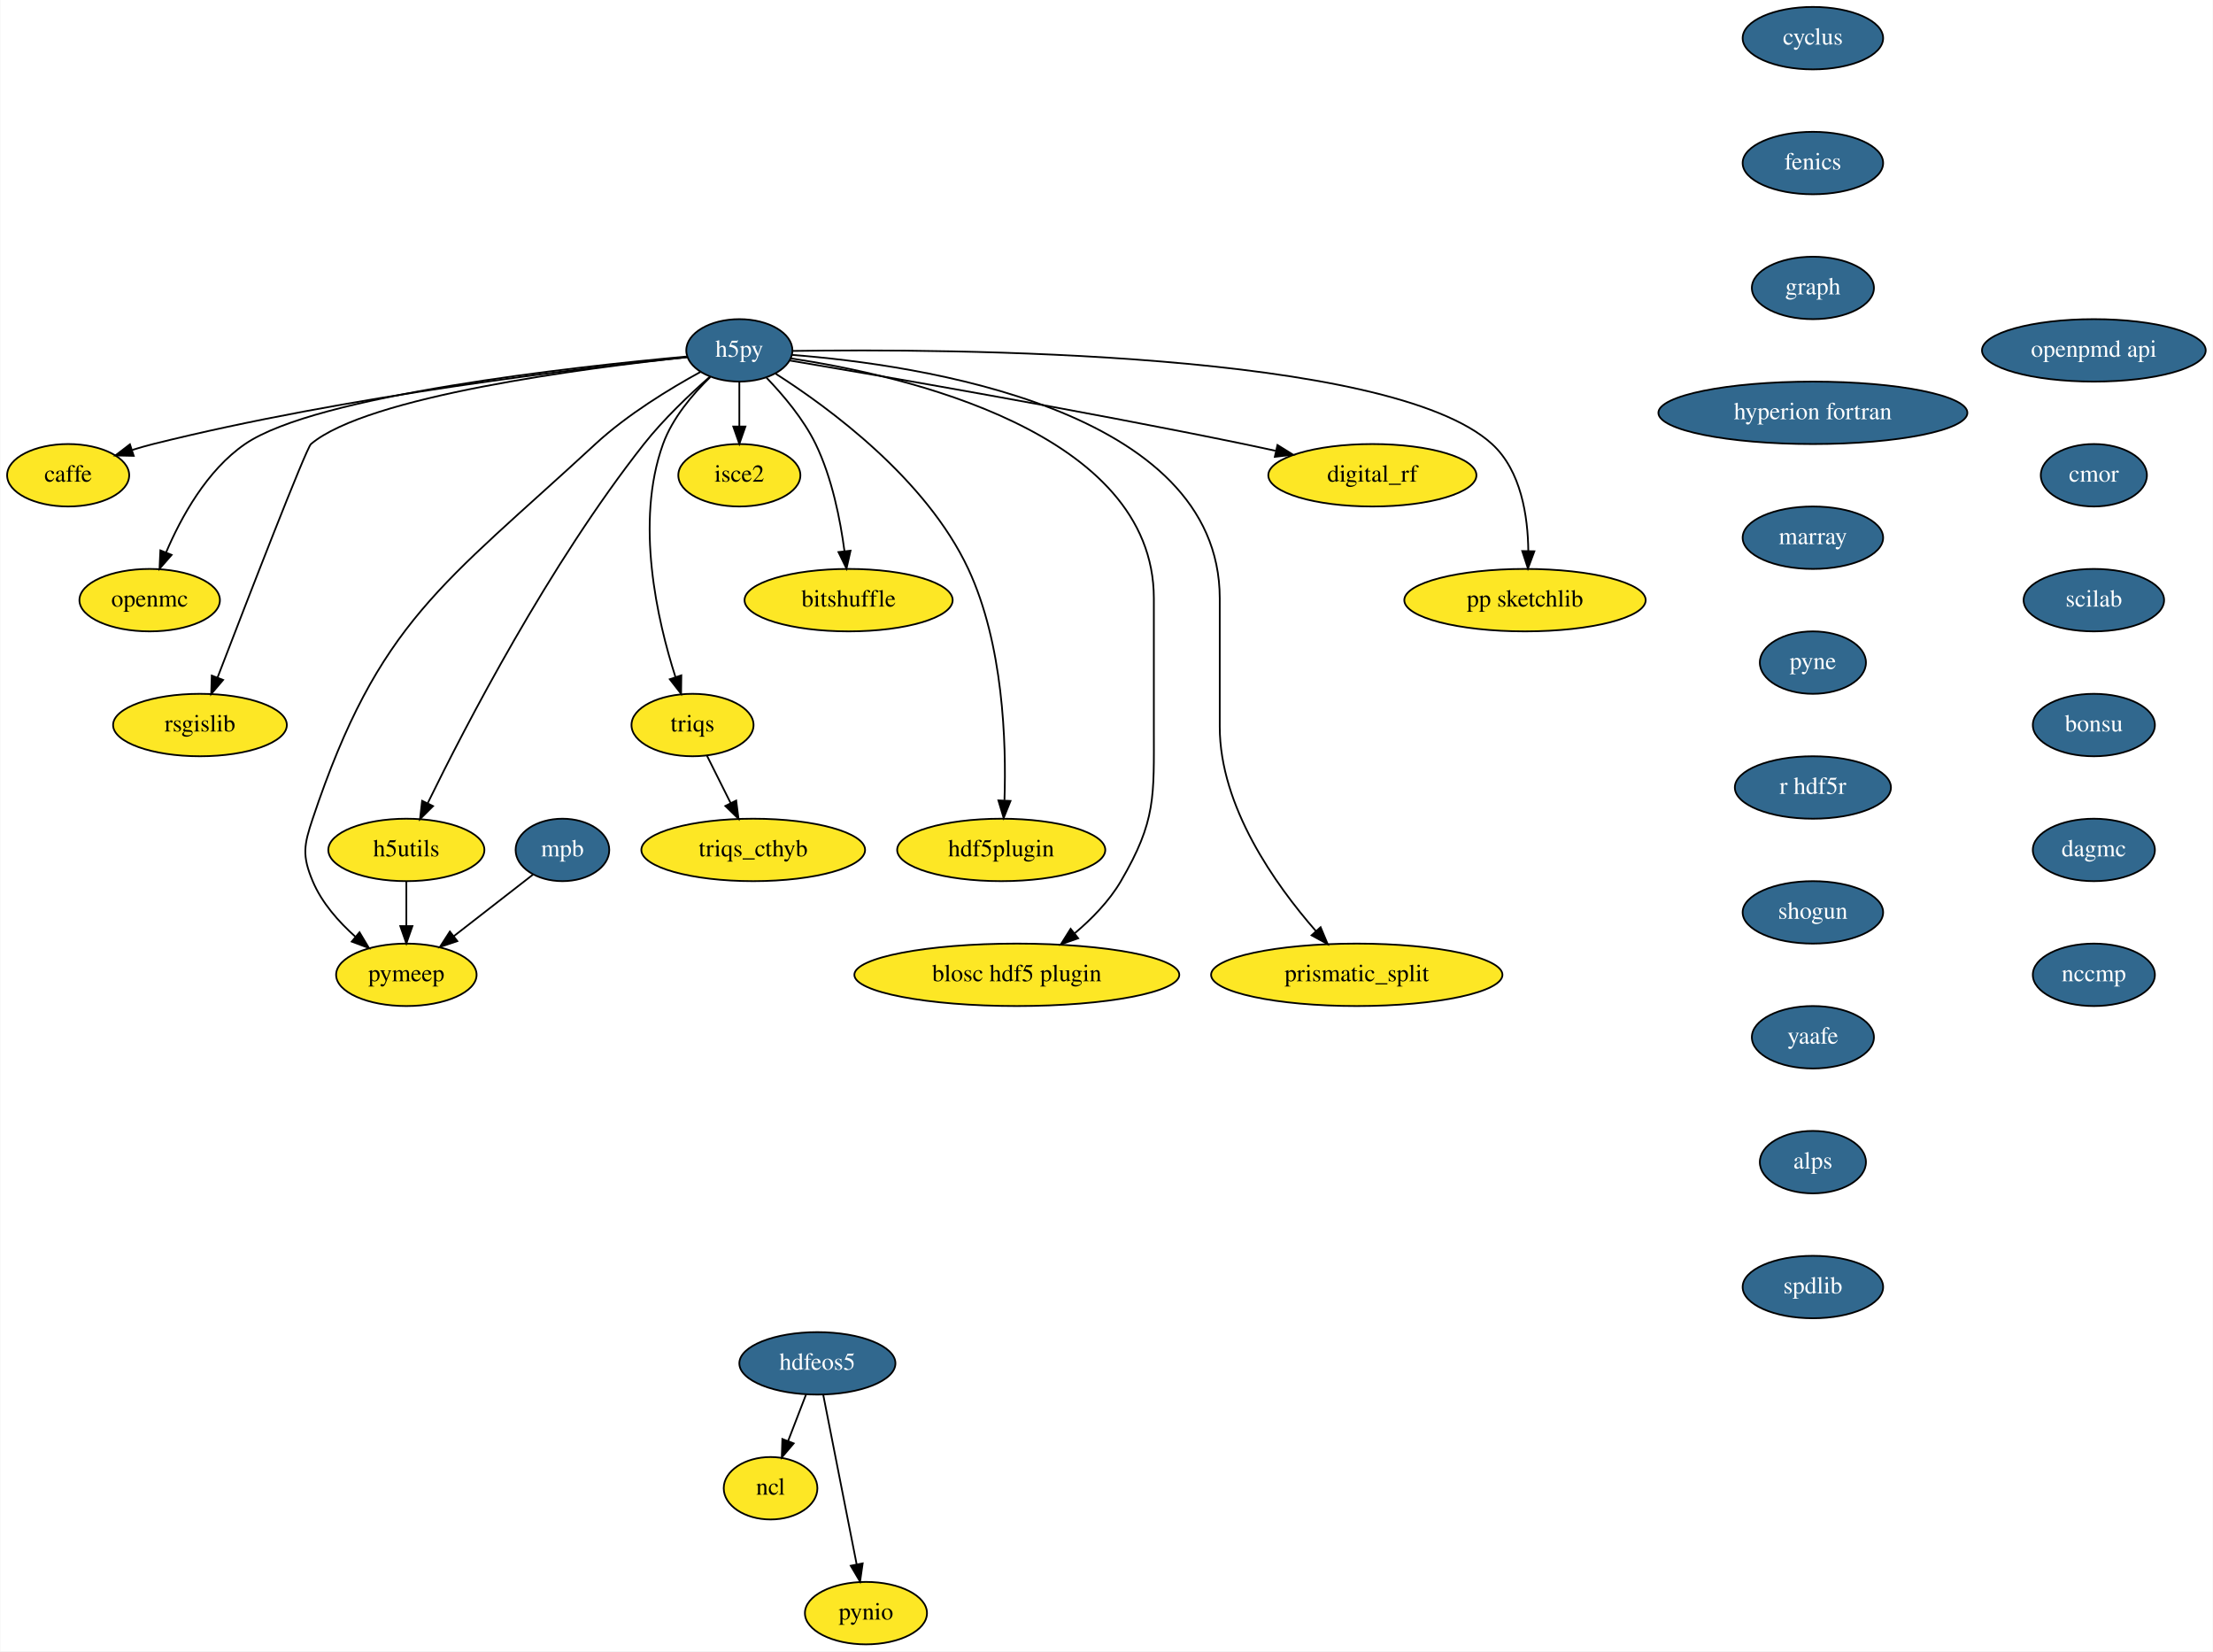
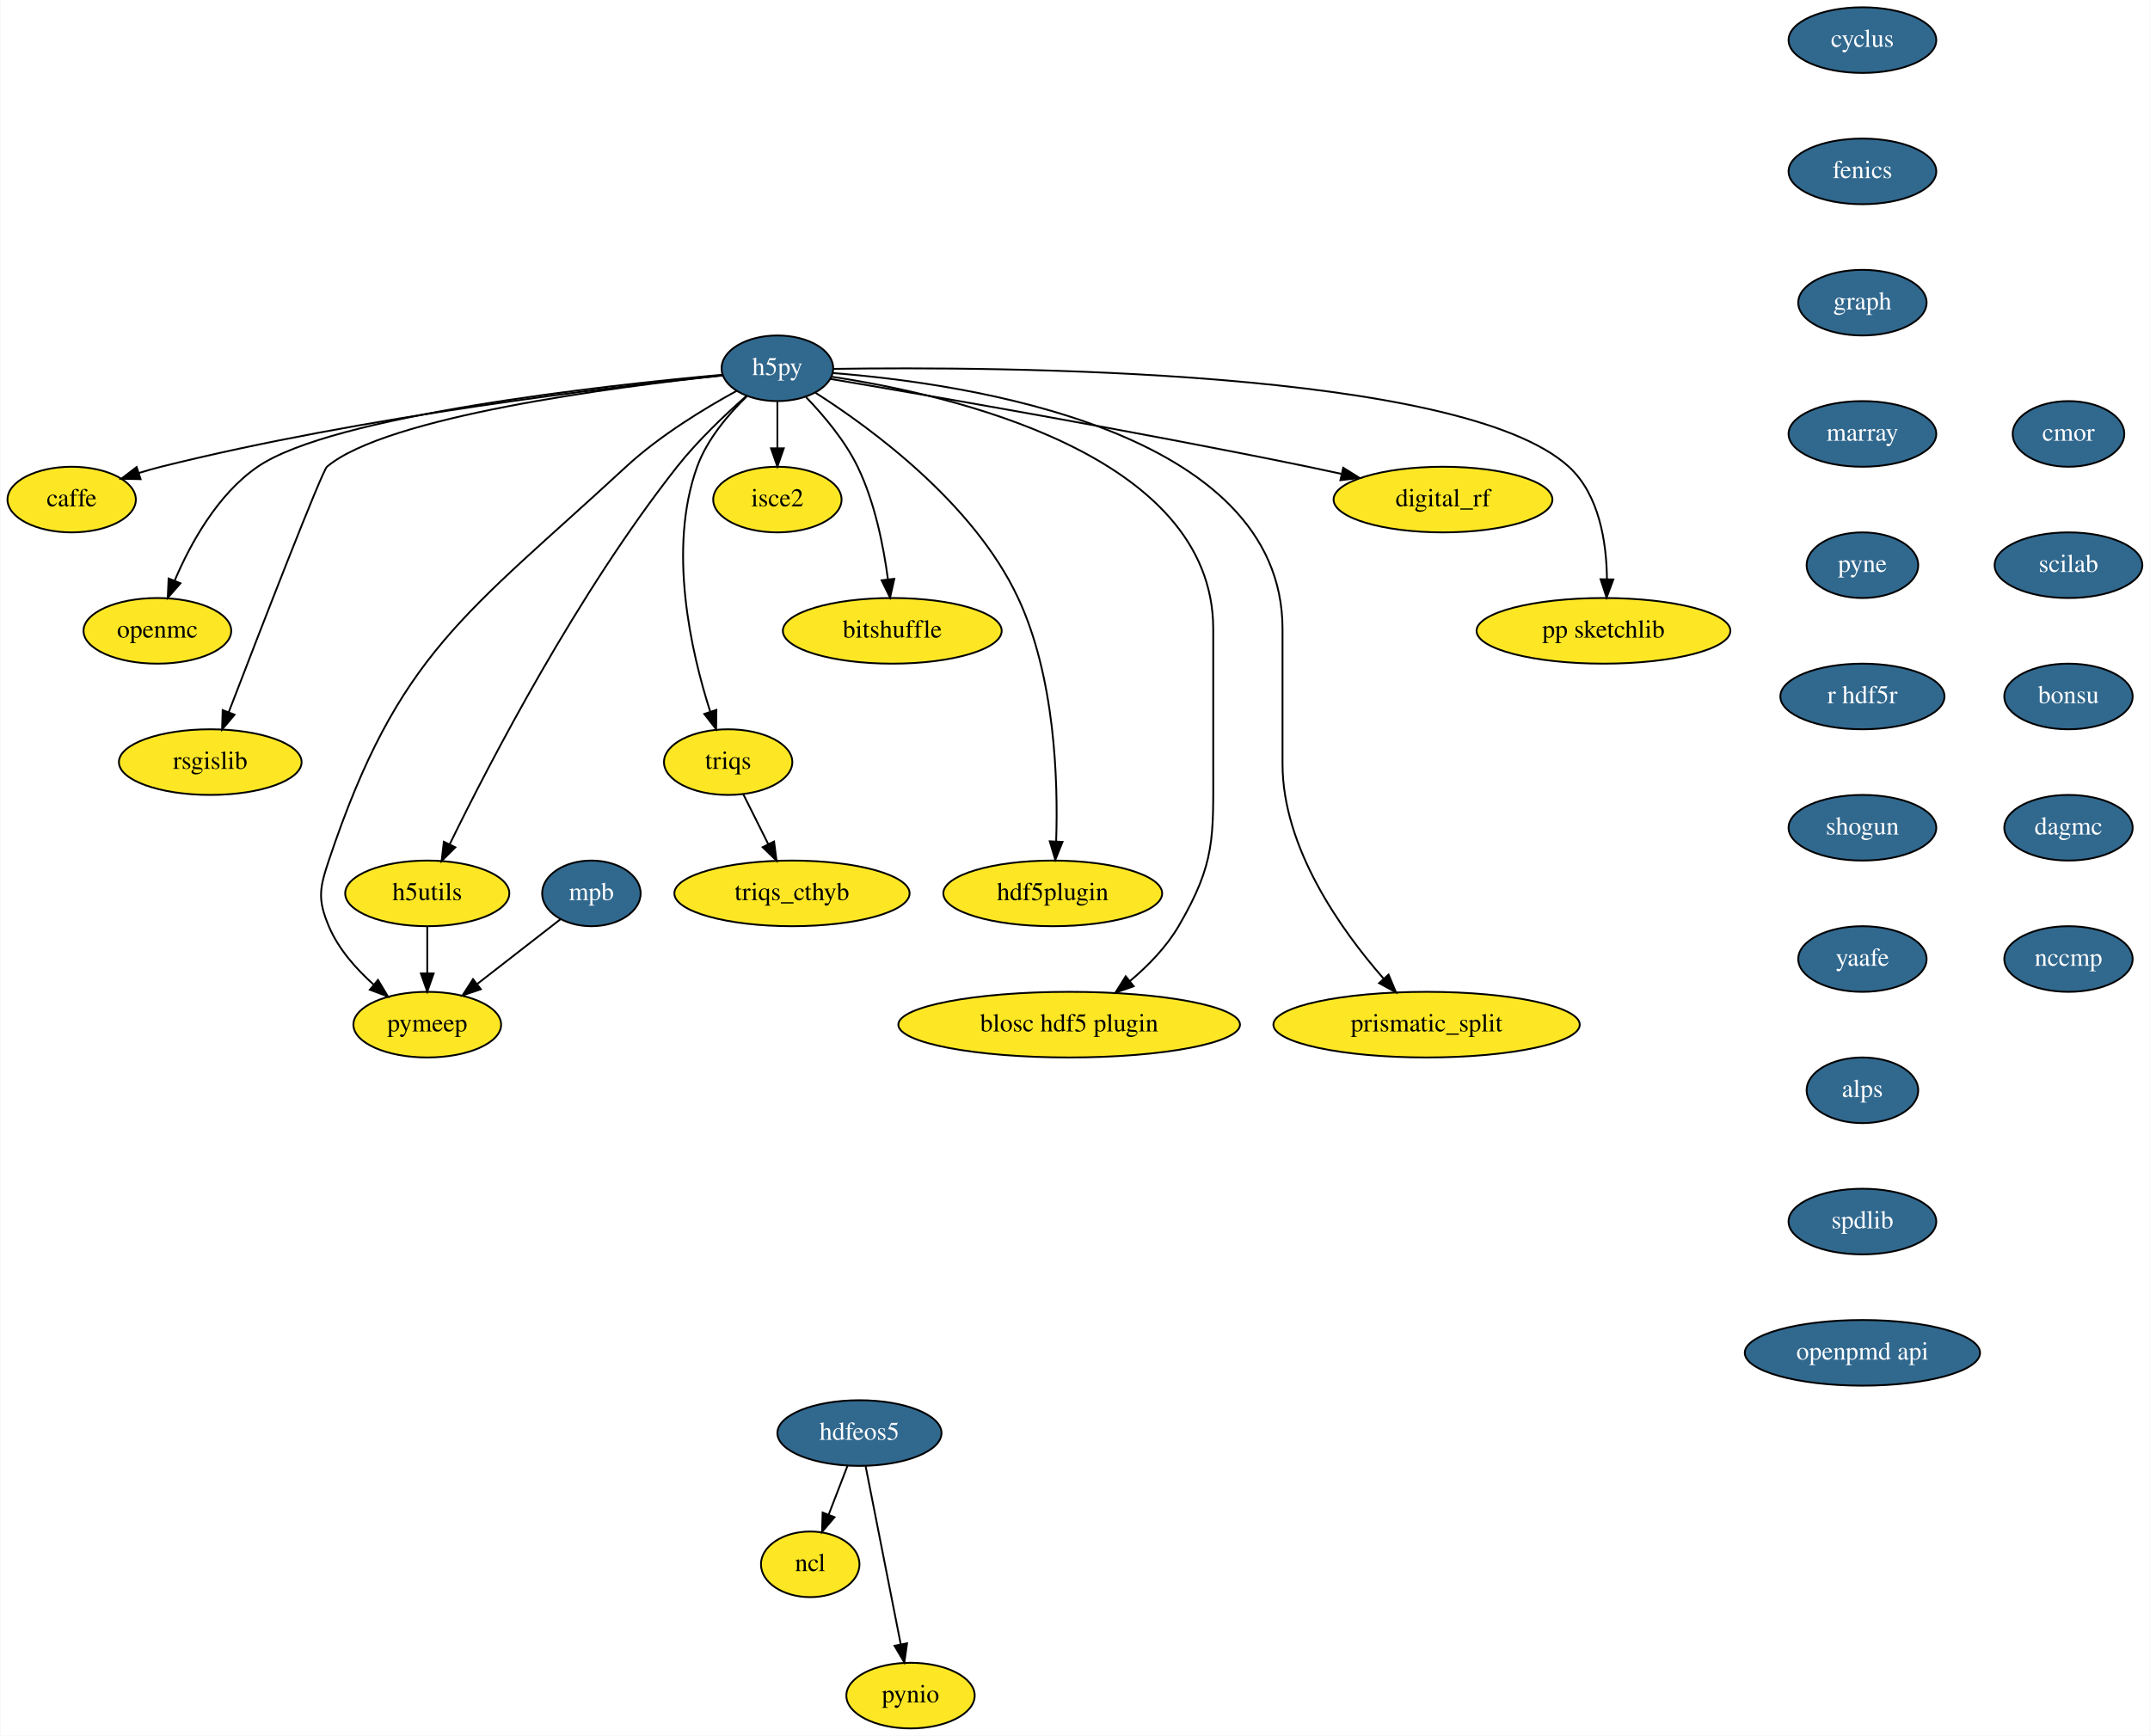
- <svg xmlns="http://www.w3.org/2000/svg" xmlns:xlink="http://www.w3.org/1999/xlink" width="1276pt" height="952pt" viewBox="0.00 0.00 1275.60 952.00">
+ <svg xmlns="http://www.w3.org/2000/svg" xmlns:xlink="http://www.w3.org/1999/xlink" width="1179pt" height="952pt" viewBox="0.00 0.00 1178.60 952.00">
  <g id="graph0" class="graph" transform="scale(1 1) rotate(0) translate(4 948)">
-     <polygon fill="white" stroke="transparent" points="-4,4 -4,-948 1271.6,-948 1271.6,4 -4,4" />
+     <polygon fill="white" stroke="transparent" points="-4,4 -4,-948 1174.6,-948 1174.6,4 -4,4" />
    <g id="node1" class="node">
      <g id="a_node1">
        <a xlink:href="https://github.com/conda-forge/caffe-feedstock" xlink:title="caffe">
          <ellipse fill="#fde725" stroke="black" cx="35.1" cy="-674" rx="35.19" ry="18" />
          <text text-anchor="middle" x="35.1" y="-670.3" font-family="Times,serif" font-size="14.00">caffe</text>
        </a>
      </g>
    </g>
    <g id="node2" class="node">
      <g id="a_node2">
        <a xlink:href="https://github.com/conda-forge/cyclus-feedstock/pull/56" xlink:title="cyclus">
-           <ellipse fill="#31688e" stroke="black" cx="1041.1" cy="-926" rx="40.5" ry="18" />
-           <text text-anchor="middle" x="1041.1" y="-922.3" font-family="Times,serif" font-size="14.00" fill="white">cyclus</text>
+           <ellipse fill="#31688e" stroke="black" cx="1017.1" cy="-926" rx="40.5" ry="18" />
+           <text text-anchor="middle" x="1017.1" y="-922.3" font-family="Times,serif" font-size="14.00" fill="white">cyclus</text>
        </a>
      </g>
    </g>
    <g id="node3" class="node">
      <g id="a_node3">
        <a xlink:href="https://github.com/conda-forge/fenics-feedstock/pull/107" xlink:title="fenics">
-           <ellipse fill="#31688e" stroke="black" cx="1041.1" cy="-854" rx="40.5" ry="18" />
-           <text text-anchor="middle" x="1041.1" y="-850.3" font-family="Times,serif" font-size="14.00" fill="white">fenics</text>
+           <ellipse fill="#31688e" stroke="black" cx="1017.1" cy="-854" rx="40.5" ry="18" />
+           <text text-anchor="middle" x="1017.1" y="-850.3" font-family="Times,serif" font-size="14.00" fill="white">fenics</text>
        </a>
      </g>
    </g>
    <g id="node4" class="node">
      <g id="a_node4">
        <a xlink:href="https://github.com/conda-forge/graph-feedstock/pull/5" xlink:title="graph">
-           <ellipse fill="#31688e" stroke="black" cx="1041.1" cy="-782" rx="35.19" ry="18" />
-           <text text-anchor="middle" x="1041.1" y="-778.3" font-family="Times,serif" font-size="14.00" fill="white">graph</text>
+           <ellipse fill="#31688e" stroke="black" cx="1017.1" cy="-782" rx="35.19" ry="18" />
+           <text text-anchor="middle" x="1017.1" y="-778.3" font-family="Times,serif" font-size="14.00" fill="white">graph</text>
        </a>
      </g>
    </g>
    <g id="node5" class="node">
      <g id="a_node5">
-         <a xlink:href="https://github.com/conda-forge/hyperion-fortran-feedstock/pull/18" xlink:title="hyperion fortran">
-           <ellipse fill="#31688e" stroke="black" cx="1041.1" cy="-710" rx="89.08" ry="18" />
-           <text text-anchor="middle" x="1041.1" y="-706.3" font-family="Times,serif" font-size="14.00" fill="white">hyperion fortran</text>
+         <a xlink:href="https://github.com/conda-forge/marray-feedstock/pull/8" xlink:title="marray">
+           <ellipse fill="#31688e" stroke="black" cx="1017.1" cy="-710" rx="40.5" ry="18" />
+           <text text-anchor="middle" x="1017.1" y="-706.3" font-family="Times,serif" font-size="14.00" fill="white">marray</text>
        </a>
      </g>
    </g>
    <g id="node23" class="node">
      <g id="a_node23">
-         <a xlink:href="https://github.com/conda-forge/marray-feedstock/pull/8" xlink:title="marray">
-           <ellipse fill="#31688e" stroke="black" cx="1041.1" cy="-638" rx="40.5" ry="18" />
-           <text text-anchor="middle" x="1041.1" y="-634.3" font-family="Times,serif" font-size="14.00" fill="white">marray</text>
+         <a xlink:href="https://github.com/conda-forge/pyne-feedstock/pull/40" xlink:title="pyne">
+           <ellipse fill="#31688e" stroke="black" cx="1017.1" cy="-638" rx="30.59" ry="18" />
+           <text text-anchor="middle" x="1017.1" y="-634.3" font-family="Times,serif" font-size="14.00" fill="white">pyne</text>
        </a>
      </g>
    </g>
    <g id="node6" class="node">
      <g id="a_node6">
        <a xlink:href="https://github.com/conda-forge/h5py-feedstock/pull/72" xlink:title="h5py">
          <ellipse fill="#31688e" stroke="black" cx="422.1" cy="-746" rx="30.59" ry="18" />
          <text text-anchor="middle" x="422.1" y="-742.3" font-family="Times,serif" font-size="14.00" fill="white">h5py</text>
        </a>
      </g>
    </g>
    <g id="edge4" class="edge">
      <path fill="none" stroke="black" d="M391.9,-742.09C332.36,-735.96 195.89,-719.92 84.1,-692 80.18,-691.02 76.13,-689.86 72.12,-688.62" />
      <polygon fill="black" stroke="black" points="72.9,-685.19 62.31,-685.41 70.72,-691.85 72.9,-685.19" />
    </g>
    <g id="node7" class="node">
      <g id="a_node7">
        <a xlink:href="https://github.com/conda-forge/openmc-feedstock" xlink:title="openmc">
          <ellipse fill="#fde725" stroke="black" cx="82.1" cy="-602" rx="40.5" ry="18" />
          <text text-anchor="middle" x="82.1" y="-598.3" font-family="Times,serif" font-size="14.00">openmc</text>
        </a>
      </g>
    </g>
    <g id="edge5" class="edge">
      <path fill="none" stroke="black" d="M391.66,-742.45C326.96,-736.55 178.31,-720.23 137.1,-692 115.08,-676.92 100.21,-649.82 91.55,-629.48" />
      <polygon fill="black" stroke="black" points="94.76,-628.09 87.79,-620.11 88.27,-630.7 94.76,-628.09" />
    </g>
    <g id="node8" class="node">
      <g id="a_node8">
        <a xlink:href="https://github.com/conda-forge/rsgislib-feedstock" xlink:title="rsgislib">
          <ellipse fill="#fde725" stroke="black" cx="111.1" cy="-530" rx="50.09" ry="18" />
          <text text-anchor="middle" x="111.1" y="-526.3" font-family="Times,serif" font-size="14.00">rsgislib</text>
        </a>
      </g>
    </g>
    <g id="edge6" class="edge">
      <path fill="none" stroke="black" d="M392.27,-742.11C333.97,-735.91 207.75,-719.61 175.1,-692 172.37,-689.7 138.56,-602.44 121.22,-557.37" />
      <polygon fill="black" stroke="black" points="124.44,-556 117.58,-547.92 117.91,-558.51 124.44,-556" />
    </g>
    <g id="node9" class="node">
      <g id="a_node9">
        <a xlink:href="https://github.com/conda-forge/h5utils-feedstock" xlink:title="h5utils">
          <ellipse fill="#fde725" stroke="black" cx="230.1" cy="-458" rx="45" ry="18" />
          <text text-anchor="middle" x="230.1" y="-454.3" font-family="Times,serif" font-size="14.00">h5utils</text>
        </a>
      </g>
    </g>
    <g id="edge7" class="edge">
      <path fill="none" stroke="black" d="M405.04,-730.76C393.53,-720.65 378.43,-706.37 367.1,-692 312.53,-622.8 264.3,-529.74 242.47,-485.07" />
      <polygon fill="black" stroke="black" points="245.49,-483.27 237.98,-475.79 239.19,-486.32 245.49,-483.27" />
    </g>
    <g id="node10" class="node">
      <g id="a_node10">
        <a xlink:href="https://github.com/conda-forge/pymeep-feedstock" xlink:title="pymeep">
          <ellipse fill="#fde725" stroke="black" cx="230.1" cy="-386" rx="40.5" ry="18" />
          <text text-anchor="middle" x="230.1" y="-382.3" font-family="Times,serif" font-size="14.00">pymeep</text>
        </a>
      </g>
    </g>
    <g id="edge8" class="edge">
      <path fill="none" stroke="black" d="M399.8,-733.64C382.18,-724.01 357.55,-709.06 339.1,-692 250.8,-610.35 214.3,-590.04 176.1,-476 171.01,-460.83 169.9,-454.75 176.1,-440 181.31,-427.58 191.02,-416.6 200.78,-407.9" />
      <polygon fill="black" stroke="black" points="203.09,-410.53 208.53,-401.44 198.61,-405.15 203.09,-410.53" />
    </g>
    <g id="node11" class="node">
      <g id="a_node11">
        <a xlink:href="https://github.com/conda-forge/blosc-hdf5-plugin-feedstock" xlink:title="blosc hdf5 plugin">
          <ellipse fill="#fde725" stroke="black" cx="582.1" cy="-386" rx="93.68" ry="18" />
          <text text-anchor="middle" x="582.1" y="-382.3" font-family="Times,serif" font-size="14.00">blosc hdf5 plugin</text>
        </a>
      </g>
    </g>
    <g id="edge9" class="edge">
      <path fill="none" stroke="black" d="M451.88,-741.37C515.95,-731.74 661.1,-699.29 661.1,-603 661.1,-603 661.1,-603 661.1,-529 661.1,-488.55 662.5,-474.92 642.1,-440 635.4,-428.54 625.36,-418.26 615.39,-409.87" />
      <polygon fill="black" stroke="black" points="617.48,-407.06 607.48,-403.56 613.11,-412.53 617.48,-407.06" />
    </g>
    <g id="node12" class="node">
      <g id="a_node12">
        <a xlink:href="https://github.com/conda-forge/isce2-feedstock" xlink:title="isce2">
          <ellipse fill="#fde725" stroke="black" cx="422.1" cy="-674" rx="35.19" ry="18" />
          <text text-anchor="middle" x="422.1" y="-670.3" font-family="Times,serif" font-size="14.00">isce2</text>
        </a>
      </g>
    </g>
    <g id="edge10" class="edge">
      <path fill="none" stroke="black" d="M422.1,-727.7C422.1,-719.98 422.1,-710.71 422.1,-702.11" />
      <polygon fill="black" stroke="black" points="425.6,-702.1 422.1,-692.1 418.6,-702.1 425.6,-702.1" />
    </g>
    <g id="node13" class="node">
      <g id="a_node13">
        <a xlink:href="https://github.com/conda-forge/bitshuffle-feedstock" xlink:title="bitshuffle">
          <ellipse fill="#fde725" stroke="black" cx="485.1" cy="-602" rx="60" ry="18" />
          <text text-anchor="middle" x="485.1" y="-598.3" font-family="Times,serif" font-size="14.00">bitshuffle</text>
        </a>
      </g>
    </g>
    <g id="edge11" class="edge">
      <path fill="none" stroke="black" d="M437.79,-730.19C447.38,-720.26 459.1,-706.42 466.1,-692 475.55,-672.51 480.33,-648.37 482.73,-630.15" />
      <polygon fill="black" stroke="black" points="486.21,-630.53 483.88,-620.19 479.25,-629.72 486.21,-630.53" />
    </g>
    <g id="node14" class="node">
      <g id="a_node14">
        <a xlink:href="https://github.com/conda-forge/triqs-feedstock" xlink:title="triqs">
          <ellipse fill="#fde725" stroke="black" cx="395.1" cy="-530" rx="35.19" ry="18" />
          <text text-anchor="middle" x="395.1" y="-526.3" font-family="Times,serif" font-size="14.00">triqs</text>
        </a>
      </g>
    </g>
    <g id="edge12" class="edge">
      <path fill="none" stroke="black" d="M405.35,-730.63C395.34,-720.89 383.54,-707.07 378.1,-692 361.82,-646.91 374.78,-590.45 385.24,-557.77" />
      <polygon fill="black" stroke="black" points="388.64,-558.64 388.51,-548.04 382,-556.41 388.64,-558.64" />
    </g>
    <g id="node15" class="node">
      <g id="a_node15">
        <a xlink:href="https://github.com/conda-forge/hdf5plugin-feedstock" xlink:title="hdf5plugin">
          <ellipse fill="#fde725" stroke="black" cx="573.1" cy="-458" rx="60" ry="18" />
          <text text-anchor="middle" x="573.1" y="-454.3" font-family="Times,serif" font-size="14.00">hdf5plugin</text>
        </a>
      </g>
    </g>
    <g id="edge13" class="edge">
      <path fill="none" stroke="black" d="M442.97,-732.59C473.63,-713.04 529.85,-671.9 554.1,-620 574.33,-576.7 576.08,-520.01 574.97,-486.74" />
      <polygon fill="black" stroke="black" points="578.45,-486.24 574.5,-476.41 571.46,-486.56 578.45,-486.24" />
    </g>
    <g id="node16" class="node">
      <g id="a_node16">
        <a xlink:href="https://github.com/conda-forge/prismatic_split-feedstock" xlink:title="prismatic_split">
          <ellipse fill="#fde725" stroke="black" cx="778.1" cy="-386" rx="84" ry="18" />
          <text text-anchor="middle" x="778.1" y="-382.3" font-family="Times,serif" font-size="14.00">prismatic_split</text>
        </a>
      </g>
    </g>
    <g id="edge14" class="edge">
      <path fill="none" stroke="black" d="M452.53,-743.39C524.49,-737.78 699.1,-712.84 699.1,-603 699.1,-603 699.1,-603 699.1,-529 699.1,-482.98 731.17,-437.95 754.45,-411.34" />
      <polygon fill="black" stroke="black" points="757.25,-413.46 761.34,-403.69 752.05,-408.77 757.25,-413.46" />
    </g>
    <g id="node17" class="node">
      <g id="a_node17">
        <a xlink:href="https://github.com/conda-forge/digital_rf-feedstock" xlink:title="digital_rf">
          <ellipse fill="#fde725" stroke="black" cx="787.1" cy="-674" rx="60" ry="18" />
          <text text-anchor="middle" x="787.1" y="-670.3" font-family="Times,serif" font-size="14.00">digital_rf</text>
        </a>
      </g>
    </g>
    <g id="edge15" class="edge">
      <path fill="none" stroke="black" d="M451.09,-740.17C503.53,-731.34 617.53,-711.67 713.1,-692 718.97,-690.79 725.09,-689.48 731.19,-688.13" />
      <polygon fill="black" stroke="black" points="732.38,-691.45 741.38,-685.85 730.85,-684.62 732.38,-691.45" />
    </g>
    <g id="node18" class="node">
      <g id="a_node18">
        <a xlink:href="https://github.com/conda-forge/pp-sketchlib-feedstock" xlink:title="pp sketchlib">
          <ellipse fill="#fde725" stroke="black" cx="875.1" cy="-602" rx="69.59" ry="18" />
          <text text-anchor="middle" x="875.1" y="-598.3" font-family="Times,serif" font-size="14.00">pp sketchlib</text>
        </a>
      </g>
    </g>
    <g id="edge16" class="edge">
      <path fill="none" stroke="black" d="M452.77,-745.68C541.71,-747 797.15,-745.93 856.1,-692 872.89,-676.63 876.8,-650.36 877.01,-630.34" />
      <polygon fill="black" stroke="black" points="880.51,-630.18 876.81,-620.25 873.51,-630.31 880.51,-630.18" />
    </g>
    <g id="edge17" class="edge">
      <path fill="none" stroke="black" d="M230.1,-439.7C230.1,-431.98 230.1,-422.71 230.1,-414.11" />
      <polygon fill="black" stroke="black" points="233.6,-414.1 230.1,-404.1 226.6,-414.1 233.6,-414.1" />
    </g>
    <g id="node19" class="node">
      <g id="a_node19">
        <a xlink:href="https://github.com/conda-forge/triqs_cthyb-feedstock" xlink:title="triqs_cthyb">
          <ellipse fill="#fde725" stroke="black" cx="430.1" cy="-458" rx="64.5" ry="18" />
          <text text-anchor="middle" x="430.1" y="-454.3" font-family="Times,serif" font-size="14.00">triqs_cthyb</text>
        </a>
      </g>
    </g>
    <g id="edge18" class="edge">
      <path fill="none" stroke="black" d="M403.39,-512.41C407.47,-504.25 412.49,-494.22 417.06,-485.07" />
      <polygon fill="black" stroke="black" points="420.28,-486.47 421.62,-475.96 414.02,-483.34 420.28,-486.47" />
    </g>
    <g id="node20" class="node">
      <g id="a_node20">
        <a xlink:href="https://github.com/conda-forge/hdfeos5-feedstock/pull/27" xlink:title="hdfeos5">
          <ellipse fill="#31688e" stroke="black" cx="467.1" cy="-162" rx="45" ry="18" />
          <text text-anchor="middle" x="467.1" y="-158.3" font-family="Times,serif" font-size="14.00" fill="white">hdfeos5</text>
        </a>
      </g>
    </g>
    <g id="node21" class="node">
      <g id="a_node21">
        <a xlink:href="https://github.com/conda-forge/ncl-feedstock" xlink:title="ncl">
          <ellipse fill="#fde725" stroke="black" cx="440.1" cy="-90" rx="27" ry="18" />
          <text text-anchor="middle" x="440.1" y="-86.3" font-family="Times,serif" font-size="14.00">ncl</text>
        </a>
      </g>
    </g>
    <g id="edge19" class="edge">
      <path fill="none" stroke="black" d="M460.56,-144.05C457.48,-136.06 453.72,-126.33 450.28,-117.4" />
      <polygon fill="black" stroke="black" points="453.44,-115.86 446.57,-107.79 446.91,-118.38 453.44,-115.86" />
    </g>
    <g id="node22" class="node">
      <g id="a_node22">
        <a xlink:href="https://github.com/conda-forge/pynio-feedstock" xlink:title="pynio">
          <ellipse fill="#fde725" stroke="black" cx="495.1" cy="-18" rx="35.19" ry="18" />
          <text text-anchor="middle" x="495.1" y="-14.3" font-family="Times,serif" font-size="14.00">pynio</text>
        </a>
      </g>
    </g>
    <g id="edge20" class="edge">
      <path fill="none" stroke="black" d="M470.47,-143.87C475.27,-119.56 484.09,-74.82 489.77,-46.01" />
      <polygon fill="black" stroke="black" points="493.21,-46.68 491.71,-36.19 486.34,-45.32 493.21,-46.68" />
    </g>
    <g id="node24" class="node">
      <g id="a_node24">
-         <a xlink:href="https://github.com/conda-forge/pyne-feedstock/pull/40" xlink:title="pyne">
-           <ellipse fill="#31688e" stroke="black" cx="1041.1" cy="-566" rx="30.59" ry="18" />
-           <text text-anchor="middle" x="1041.1" y="-562.3" font-family="Times,serif" font-size="14.00" fill="white">pyne</text>
+         <a xlink:href="https://github.com/conda-forge/r-hdf5r-feedstock/pull/12" xlink:title="r hdf5r">
+           <ellipse fill="#31688e" stroke="black" cx="1017.1" cy="-566" rx="45" ry="18" />
+           <text text-anchor="middle" x="1017.1" y="-562.3" font-family="Times,serif" font-size="14.00" fill="white">r hdf5r</text>
        </a>
      </g>
    </g>
    <g id="node25" class="node">
      <g id="a_node25">
-         <a xlink:href="https://github.com/conda-forge/r-hdf5r-feedstock/pull/12" xlink:title="r hdf5r">
-           <ellipse fill="#31688e" stroke="black" cx="1041.1" cy="-494" rx="45" ry="18" />
-           <text text-anchor="middle" x="1041.1" y="-490.3" font-family="Times,serif" font-size="14.00" fill="white">r hdf5r</text>
+         <a xlink:href="https://github.com/conda-forge/shogun-feedstock/pull/20" xlink:title="shogun">
+           <ellipse fill="#31688e" stroke="black" cx="1017.1" cy="-494" rx="40.5" ry="18" />
+           <text text-anchor="middle" x="1017.1" y="-490.3" font-family="Times,serif" font-size="14.00" fill="white">shogun</text>
        </a>
      </g>
    </g>
    <g id="node26" class="node">
      <g id="a_node26">
-         <a xlink:href="https://github.com/conda-forge/shogun-feedstock/pull/20" xlink:title="shogun">
-           <ellipse fill="#31688e" stroke="black" cx="1041.1" cy="-422" rx="40.5" ry="18" />
-           <text text-anchor="middle" x="1041.1" y="-418.3" font-family="Times,serif" font-size="14.00" fill="white">shogun</text>
+         <a xlink:href="https://github.com/conda-forge/yaafe-feedstock/pull/9" xlink:title="yaafe">
+           <ellipse fill="#31688e" stroke="black" cx="1017.1" cy="-422" rx="35.19" ry="18" />
+           <text text-anchor="middle" x="1017.1" y="-418.3" font-family="Times,serif" font-size="14.00" fill="white">yaafe</text>
        </a>
      </g>
    </g>
    <g id="node27" class="node">
      <g id="a_node27">
-         <a xlink:href="https://github.com/conda-forge/yaafe-feedstock/pull/9" xlink:title="yaafe">
-           <ellipse fill="#31688e" stroke="black" cx="1041.1" cy="-350" rx="35.19" ry="18" />
-           <text text-anchor="middle" x="1041.1" y="-346.3" font-family="Times,serif" font-size="14.00" fill="white">yaafe</text>
+         <a xlink:href="https://github.com/conda-forge/alps-feedstock/pull/31" xlink:title="alps">
+           <ellipse fill="#31688e" stroke="black" cx="1017.1" cy="-350" rx="30.59" ry="18" />
+           <text text-anchor="middle" x="1017.1" y="-346.3" font-family="Times,serif" font-size="14.00" fill="white">alps</text>
        </a>
      </g>
    </g>
    <g id="node28" class="node">
      <g id="a_node28">
-         <a xlink:href="https://github.com/conda-forge/alps-feedstock/pull/31" xlink:title="alps">
-           <ellipse fill="#31688e" stroke="black" cx="1041.1" cy="-278" rx="30.59" ry="18" />
-           <text text-anchor="middle" x="1041.1" y="-274.3" font-family="Times,serif" font-size="14.00" fill="white">alps</text>
+         <a xlink:href="https://github.com/conda-forge/spdlib-feedstock/pull/15" xlink:title="spdlib">
+           <ellipse fill="#31688e" stroke="black" cx="1017.1" cy="-278" rx="40.5" ry="18" />
+           <text text-anchor="middle" x="1017.1" y="-274.3" font-family="Times,serif" font-size="14.00" fill="white">spdlib</text>
        </a>
      </g>
    </g>
    <g id="node29" class="node">
      <g id="a_node29">
-         <a xlink:href="https://github.com/conda-forge/spdlib-feedstock/pull/15" xlink:title="spdlib">
-           <ellipse fill="#31688e" stroke="black" cx="1041.1" cy="-206" rx="40.5" ry="18" />
-           <text text-anchor="middle" x="1041.1" y="-202.3" font-family="Times,serif" font-size="14.00" fill="white">spdlib</text>
+         <a xlink:href="https://github.com/conda-forge/openpmd-api-feedstock/pull/48" xlink:title="openpmd api">
+           <ellipse fill="#31688e" stroke="black" cx="1017.1" cy="-206" rx="64.5" ry="18" />
+           <text text-anchor="middle" x="1017.1" y="-202.3" font-family="Times,serif" font-size="14.00" fill="white">openpmd api</text>
        </a>
      </g>
    </g>
    <g id="node30" class="node">
      <g id="a_node30">
        <a xlink:href="https://github.com/conda-forge/mpb-feedstock/pull/22" xlink:title="mpb">
          <ellipse fill="#31688e" stroke="black" cx="320.1" cy="-458" rx="27" ry="18" />
          <text text-anchor="middle" x="320.1" y="-454.3" font-family="Times,serif" font-size="14.00" fill="white">mpb</text>
        </a>
      </g>
    </g>
    <g id="edge28" class="edge">
      <path fill="none" stroke="black" d="M303.17,-443.83C290.28,-433.81 272.27,-419.81 257.36,-408.21" />
      <polygon fill="black" stroke="black" points="259.49,-405.43 249.45,-402.05 255.19,-410.95 259.49,-405.43" />
    </g>
    <g id="node31" class="node">
      <g id="a_node31">
-         <a xlink:href="https://github.com/conda-forge/openpmd-api-feedstock/pull/48" xlink:title="openpmd api">
-           <ellipse fill="#31688e" stroke="black" cx="1203.1" cy="-746" rx="64.5" ry="18" />
-           <text text-anchor="middle" x="1203.1" y="-742.3" font-family="Times,serif" font-size="14.00" fill="white">openpmd api</text>
+         <a xlink:href="https://github.com/conda-forge/cmor-feedstock/pull/23" xlink:title="cmor">
+           <ellipse fill="#31688e" stroke="black" cx="1130.1" cy="-710" rx="30.59" ry="18" />
+           <text text-anchor="middle" x="1130.1" y="-706.3" font-family="Times,serif" font-size="14.00" fill="white">cmor</text>
        </a>
      </g>
    </g>
    <g id="node32" class="node">
      <g id="a_node32">
-         <a xlink:href="https://github.com/conda-forge/cmor-feedstock/pull/23" xlink:title="cmor">
-           <ellipse fill="#31688e" stroke="black" cx="1203.1" cy="-674" rx="30.59" ry="18" />
-           <text text-anchor="middle" x="1203.1" y="-670.3" font-family="Times,serif" font-size="14.00" fill="white">cmor</text>
+         <a xlink:href="https://github.com/conda-forge/scilab-feedstock/pull/12" xlink:title="scilab">
+           <ellipse fill="#31688e" stroke="black" cx="1130.1" cy="-638" rx="40.5" ry="18" />
+           <text text-anchor="middle" x="1130.1" y="-634.3" font-family="Times,serif" font-size="14.00" fill="white">scilab</text>
        </a>
      </g>
    </g>
    <g id="node33" class="node">
      <g id="a_node33">
-         <a xlink:href="https://github.com/conda-forge/scilab-feedstock/pull/12" xlink:title="scilab">
-           <ellipse fill="#31688e" stroke="black" cx="1203.1" cy="-602" rx="40.5" ry="18" />
-           <text text-anchor="middle" x="1203.1" y="-598.3" font-family="Times,serif" font-size="14.00" fill="white">scilab</text>
+         <a xlink:href="https://github.com/conda-forge/bonsu-feedstock/pull/5" xlink:title="bonsu">
+           <ellipse fill="#31688e" stroke="black" cx="1130.1" cy="-566" rx="35.19" ry="18" />
+           <text text-anchor="middle" x="1130.1" y="-562.3" font-family="Times,serif" font-size="14.00" fill="white">bonsu</text>
        </a>
      </g>
    </g>
    <g id="node34" class="node">
      <g id="a_node34">
-         <a xlink:href="https://github.com/conda-forge/bonsu-feedstock/pull/5" xlink:title="bonsu">
-           <ellipse fill="#31688e" stroke="black" cx="1203.1" cy="-530" rx="35.19" ry="18" />
-           <text text-anchor="middle" x="1203.1" y="-526.3" font-family="Times,serif" font-size="14.00" fill="white">bonsu</text>
+         <a xlink:href="https://github.com/conda-forge/dagmc-feedstock/pull/1" xlink:title="dagmc">
+           <ellipse fill="#31688e" stroke="black" cx="1130.1" cy="-494" rx="35.19" ry="18" />
+           <text text-anchor="middle" x="1130.1" y="-490.3" font-family="Times,serif" font-size="14.00" fill="white">dagmc</text>
        </a>
      </g>
    </g>
    <g id="node35" class="node">
      <g id="a_node35">
-         <a xlink:href="https://github.com/conda-forge/dagmc-feedstock/pull/1" xlink:title="dagmc">
-           <ellipse fill="#31688e" stroke="black" cx="1203.1" cy="-458" rx="35.19" ry="18" />
-           <text text-anchor="middle" x="1203.1" y="-454.3" font-family="Times,serif" font-size="14.00" fill="white">dagmc</text>
-         </a>
-       </g>
-     </g>
-     <g id="node36" class="node">
-       <g id="a_node36">
        <a xlink:href="https://github.com/conda-forge/nccmp-feedstock/pull/2" xlink:title="nccmp">
-           <ellipse fill="#31688e" stroke="black" cx="1203.1" cy="-386" rx="35.19" ry="18" />
-           <text text-anchor="middle" x="1203.1" y="-382.3" font-family="Times,serif" font-size="14.00" fill="white">nccmp</text>
+           <ellipse fill="#31688e" stroke="black" cx="1130.1" cy="-422" rx="35.19" ry="18" />
+           <text text-anchor="middle" x="1130.1" y="-418.3" font-family="Times,serif" font-size="14.00" fill="white">nccmp</text>
        </a>
      </g>
    </g>
  </g>
</svg>
